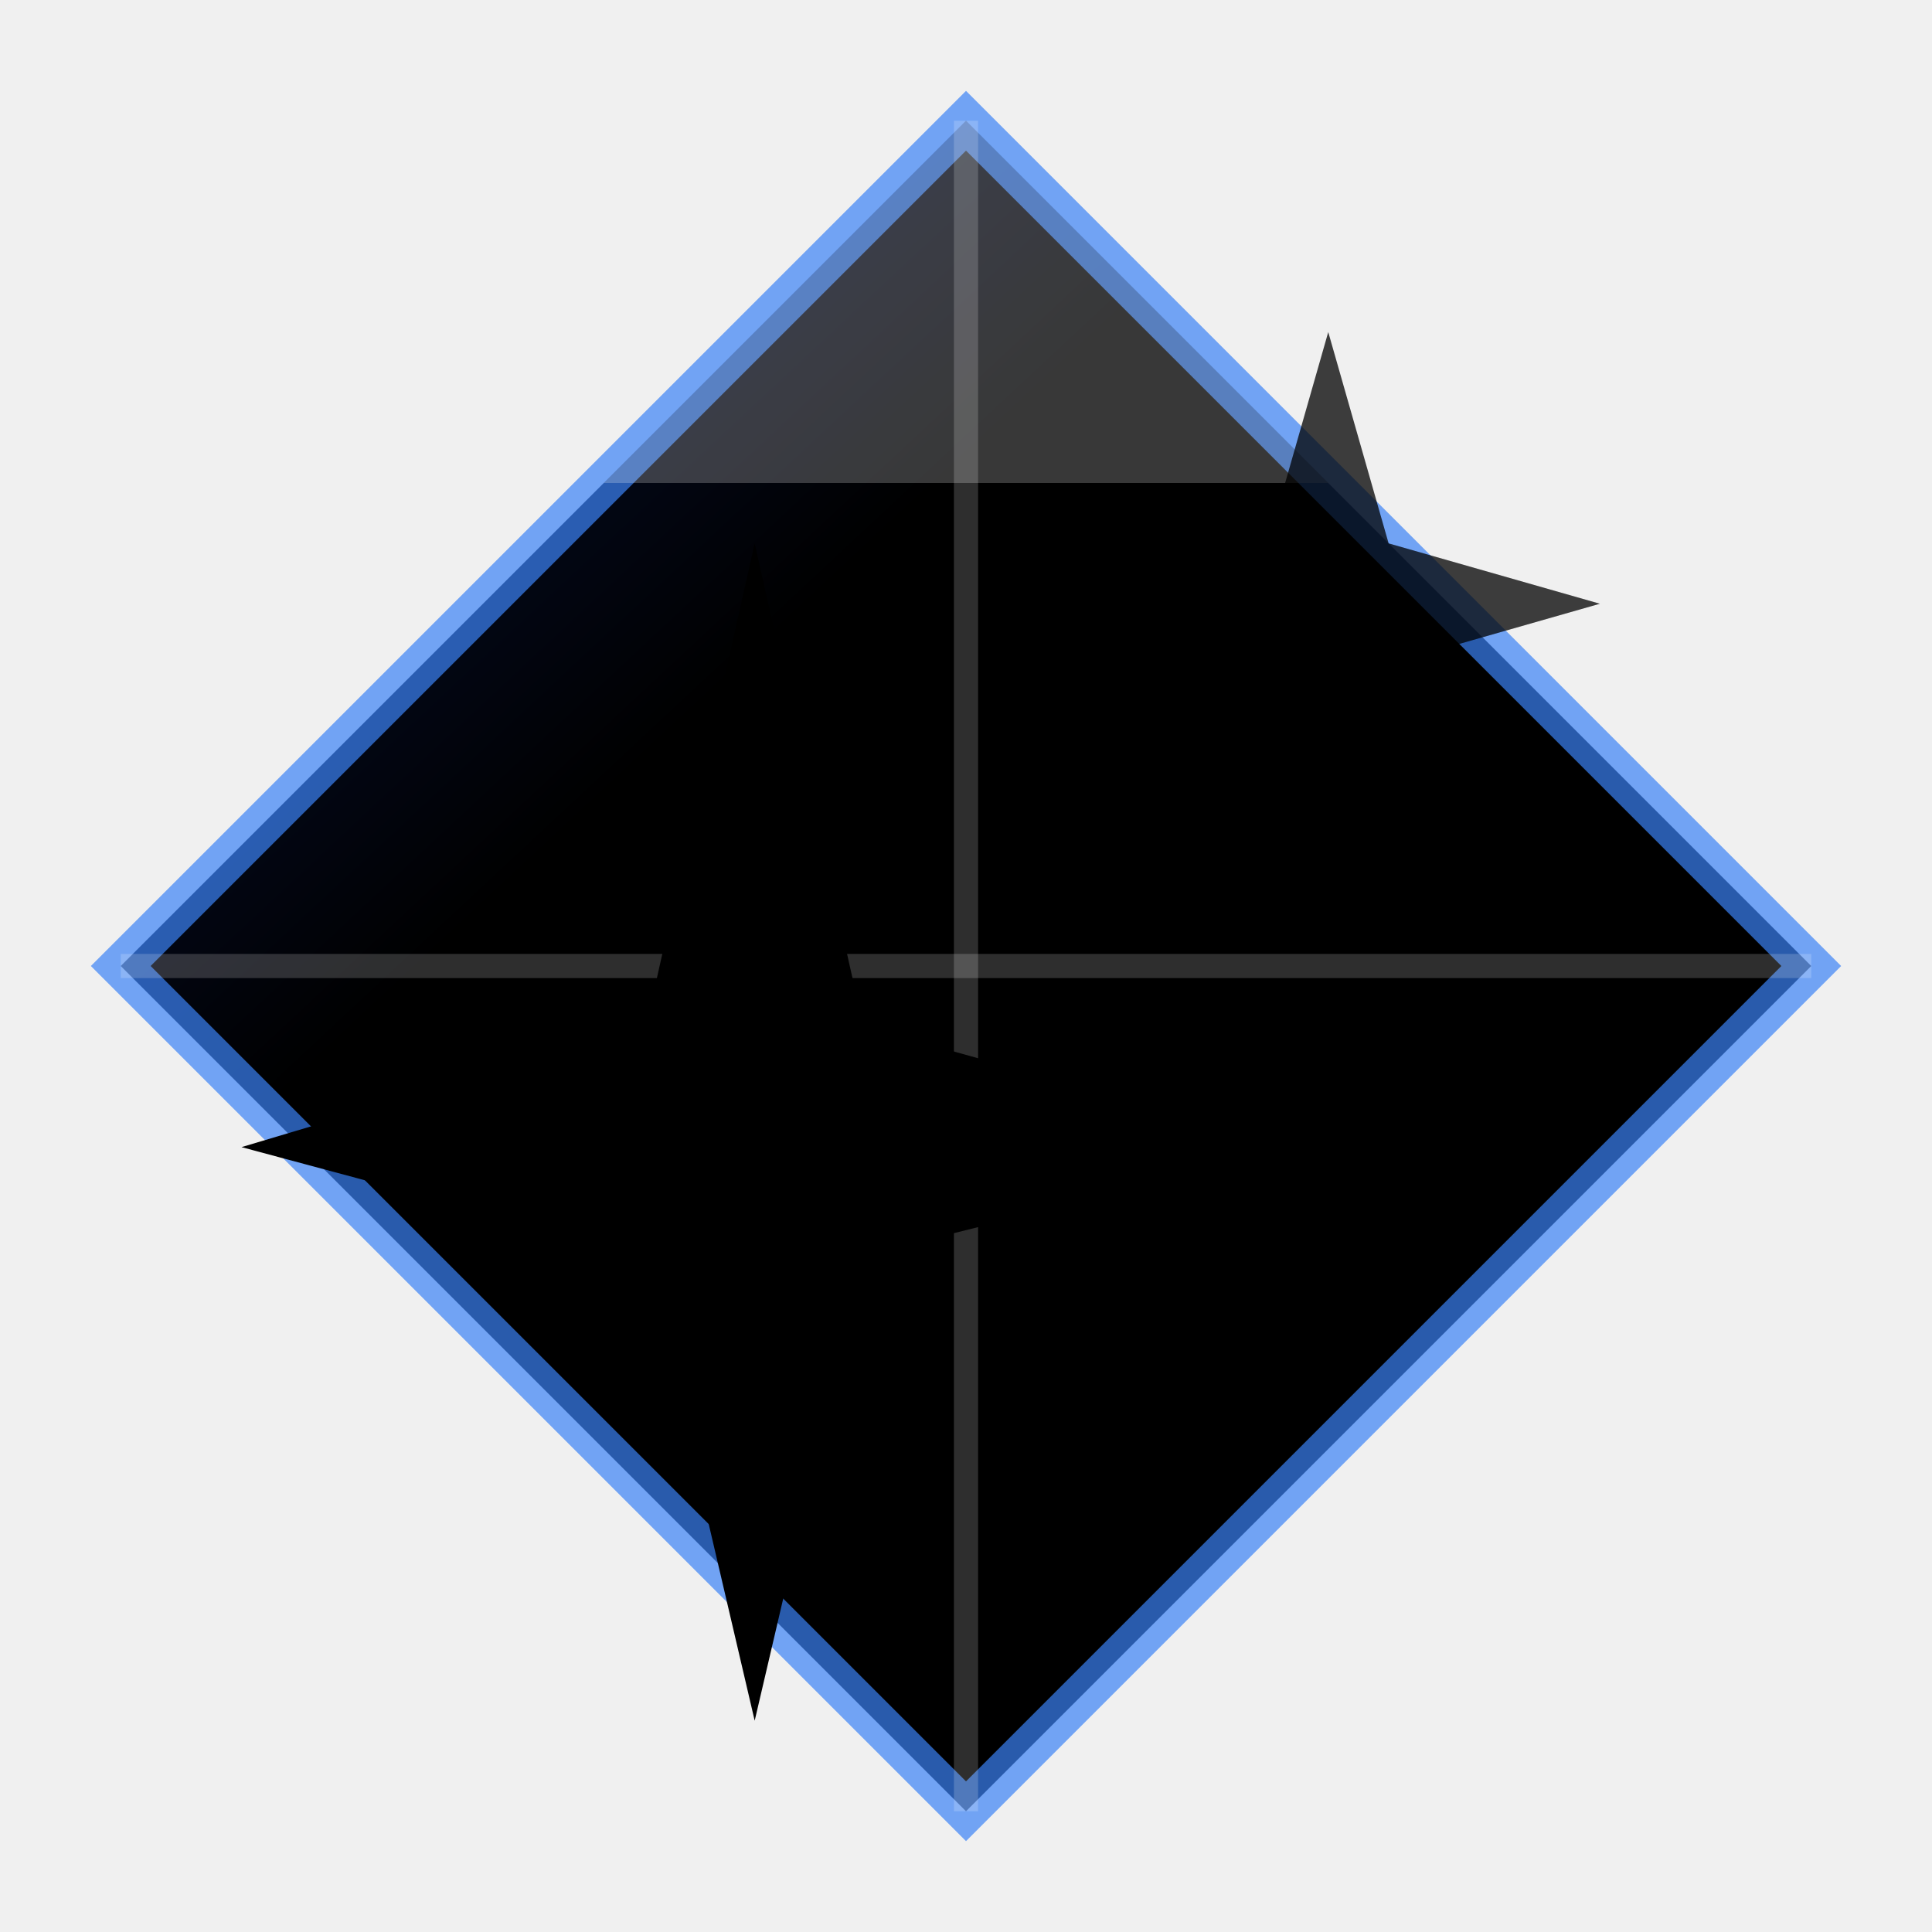
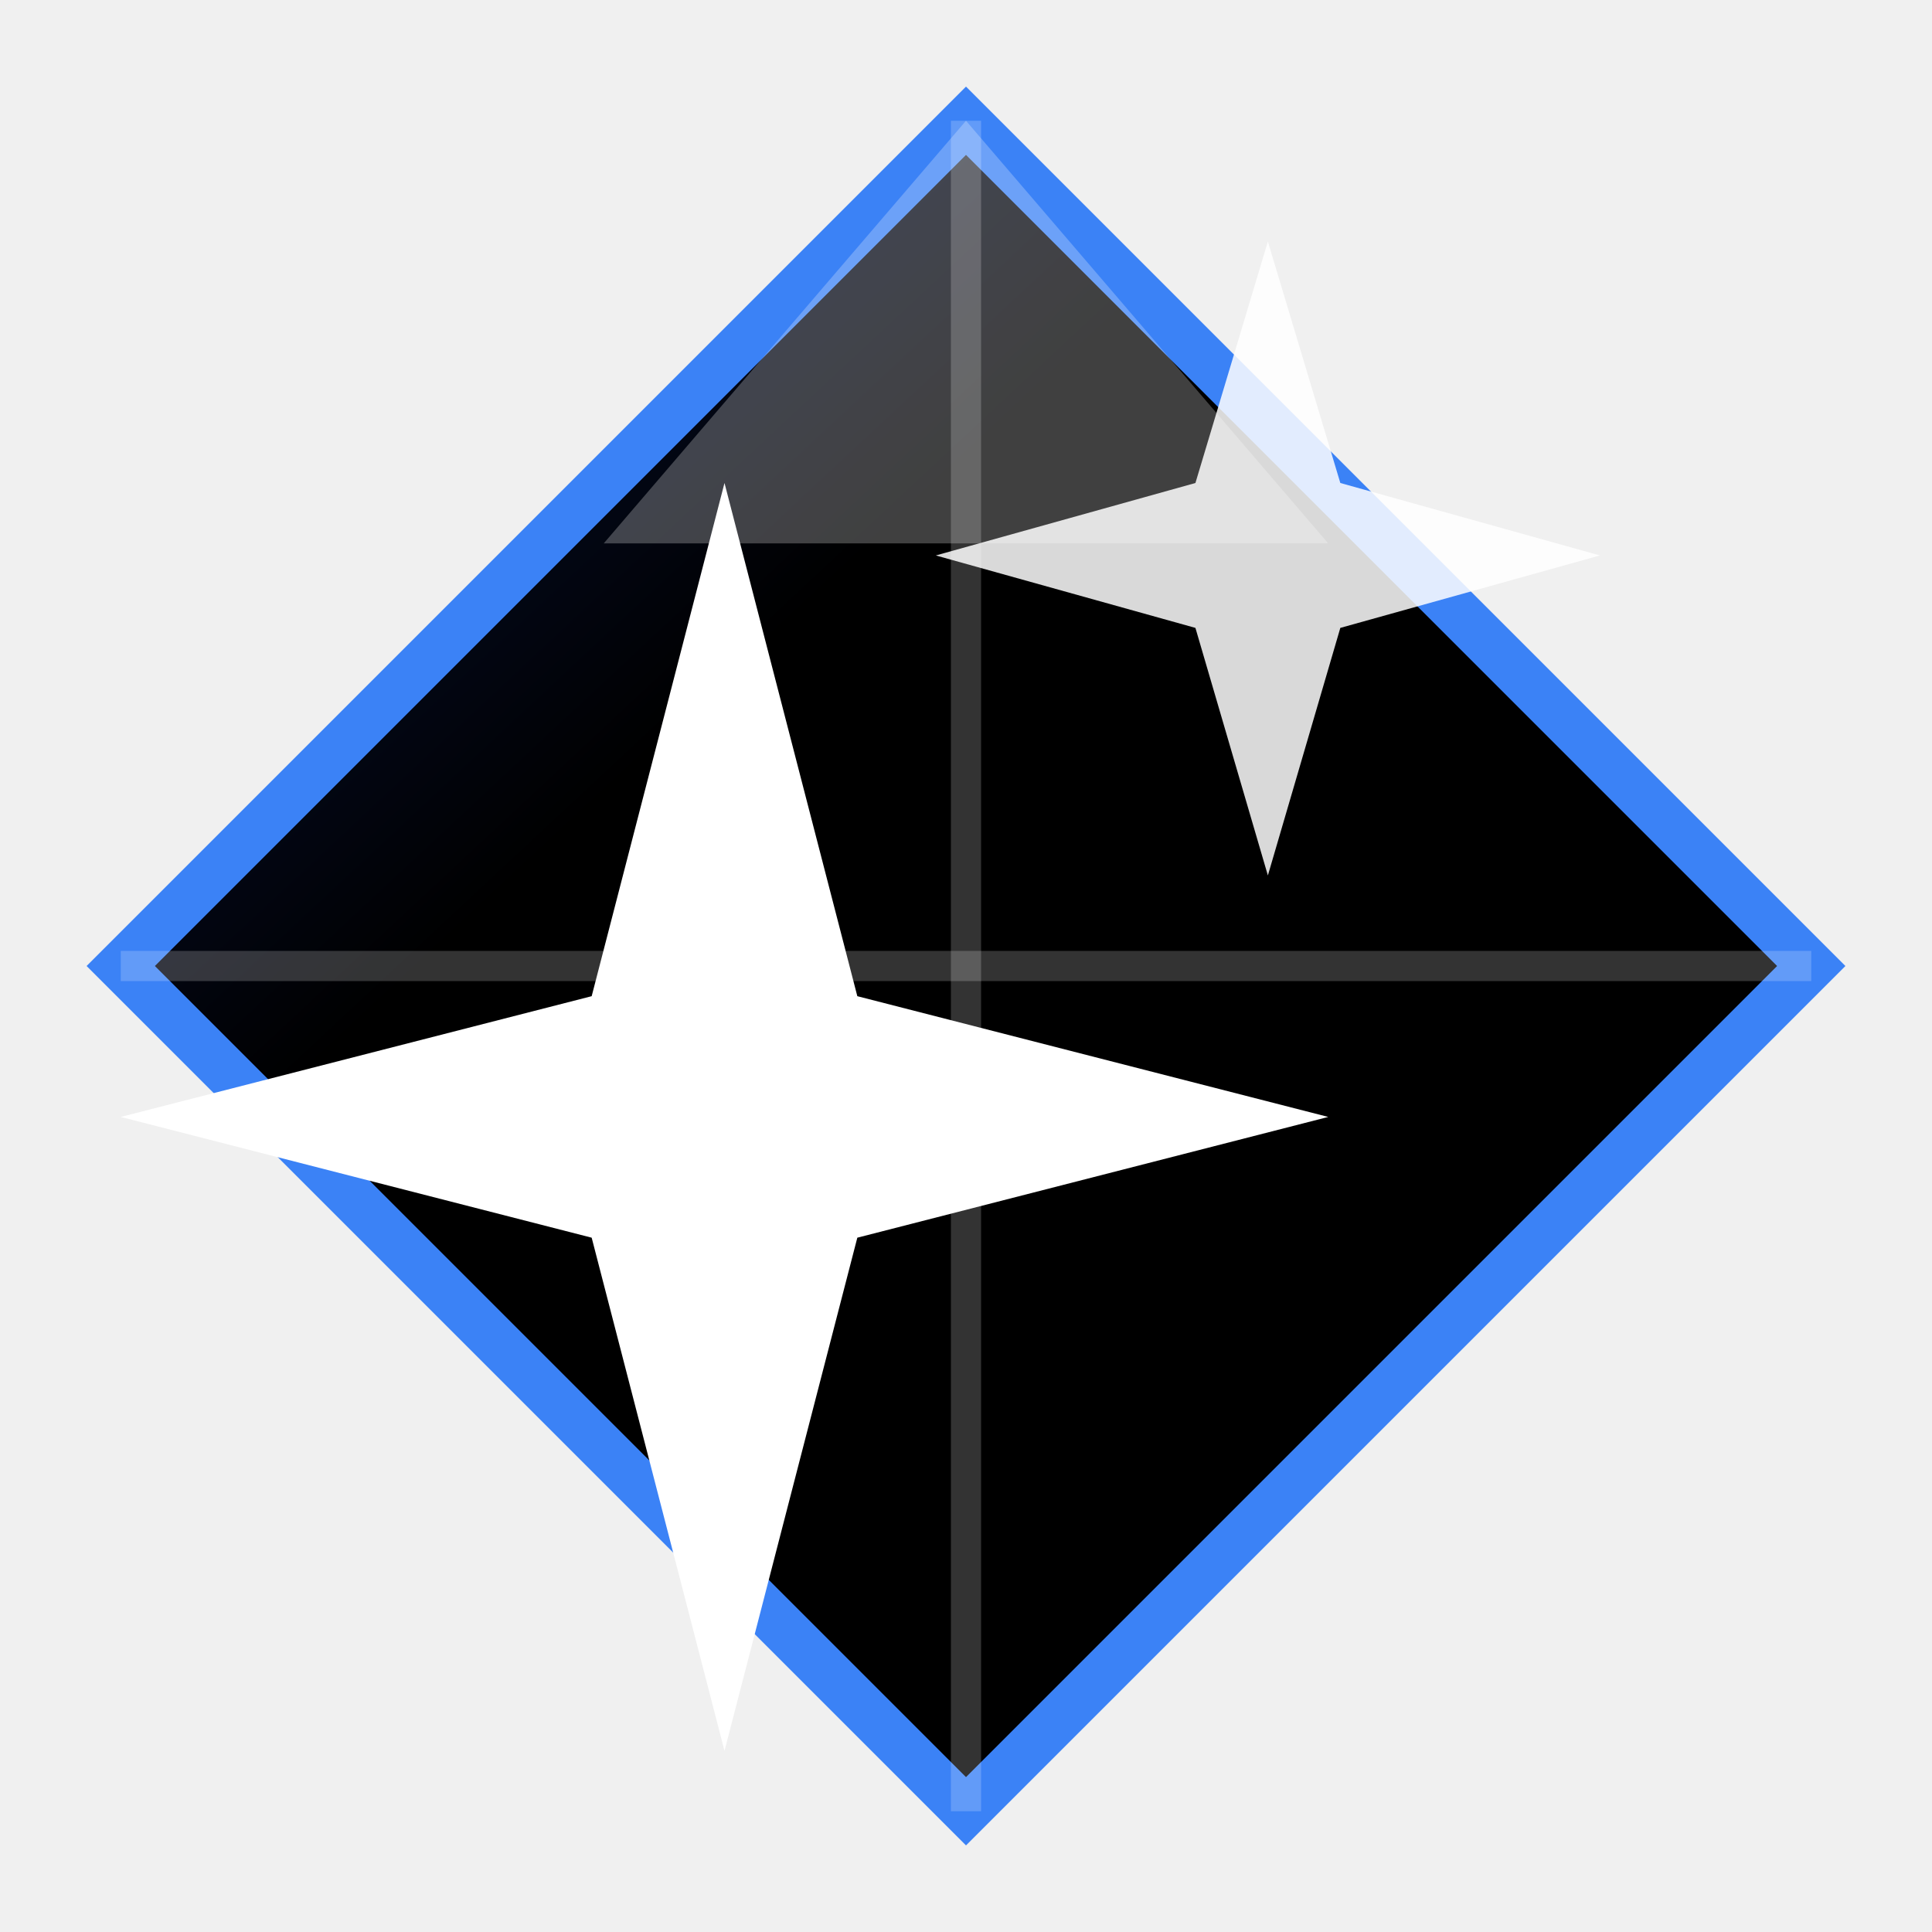
<svg xmlns="http://www.w3.org/2000/svg" viewBox="0 0 32 32" fill="none">
  <defs>
    <linearGradient id="cr" x1="2" y1="1" x2="30" y2="31" gradientUnits="userSpaceOnUse">
      <stop stop-color="#0a1a4f" />
      <stop offset="0.35" stopColor="#1e40af" />
      <stop offset="0.7" stopColor="#2563eb" />
      <stop offset="1" stopColor="#3b82f6" />
    </linearGradient>
-     <linearGradient id="st" x1="4" y1="5" x2="28" y2="27" gradientUnits="userSpaceOnUse">
-       <stop stopColor="#ffffff" />
-       <stop offset="1" stopColor="#c7d2fe" />
-     </linearGradient>
  </defs>
-   <polygon points="16,2 30,16 16,30 2,16" fill="url(#cr)" stroke="#3b82f6" stroke-width="0.7" stroke-opacity="0.7" />
-   <path d="M16 2 L16 30" stroke="#fff" stroke-opacity="0.18" stroke-width="0.4" />
-   <path d="M2 16 L30 16" stroke="#fff" stroke-opacity="0.18" stroke-width="0.4" />
-   <path d="M16 2 L22 8 L10 8 Z" fill="#fff" fill-opacity="0.22" />
-   <path d="M12.5 9 L14.3 17 L21.5 19 L14.3 20.8 L12.5 28.5 L10.7 20.8 L4 19 L10.7 17 Z" fill="url(#st)" />
-   <path d="M22 5.5 L23 9 L26.5 10 L23 11 L22 14 L21 11 L17.5 10 L21 9 Z" fill="url(#st)" opacity="0.75" />
+   <polygon points="16,2 30,16 16,30 2,16" fill="url(#cr)" stroke="#3b82f6" stroke-width="0.8" />
+   <path d="M16 2 L16 30" stroke="#fff" stroke-opacity="0.2" stroke-width="0.5" />
+   <path d="M2 16 L30 16" stroke="#fff" stroke-opacity="0.2" stroke-width="0.5" />
+   <path d="M16 2 L22 9 L10 9 Z" fill="#fff" fill-opacity="0.25" />
+   <path d="M12 8 L14.2 16.5 L22 18.5 L14.2 20.5 L12 29 L9.8 20.5 L2 18.5 L9.8 16.5 Z" fill="#ffffff" />
+   <path d="M21 4 L22.2 8 L26.5 9.2 L22.2 10.4 L21 14.5 L19.8 10.4 L15.5 9.2 L19.8 8 Z" fill="#ffffff" opacity="0.85" />
</svg>
